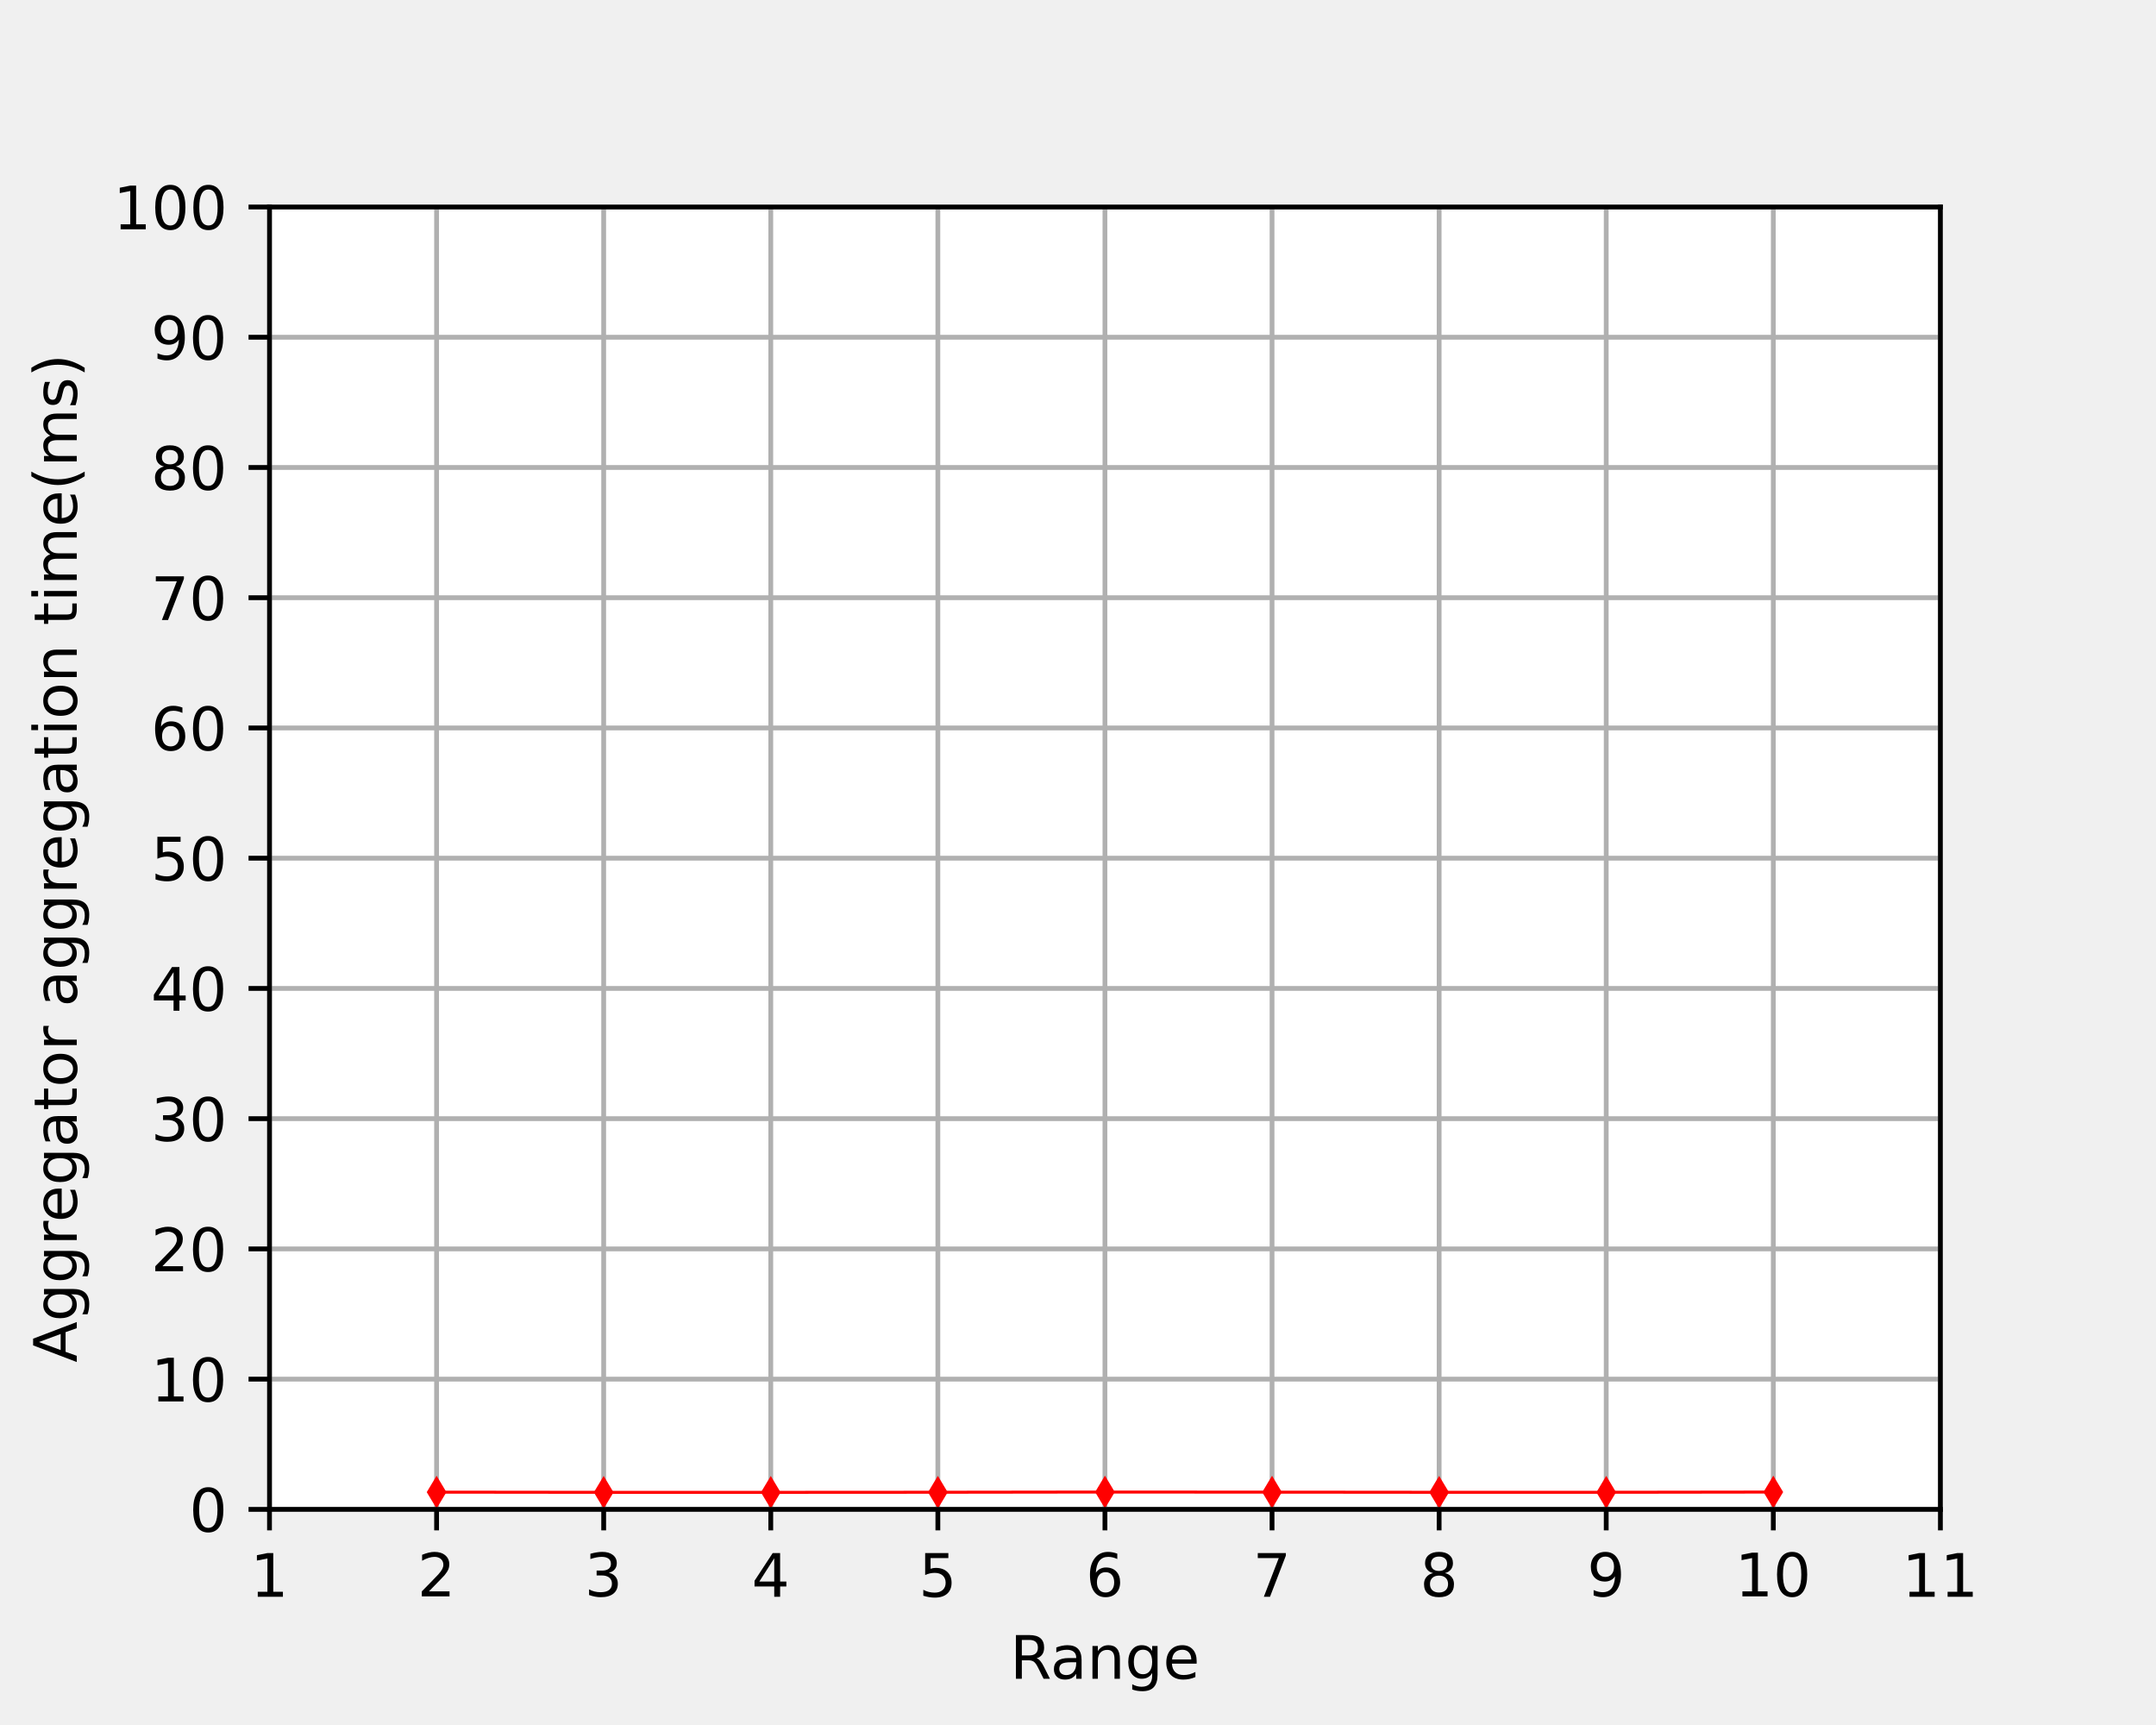
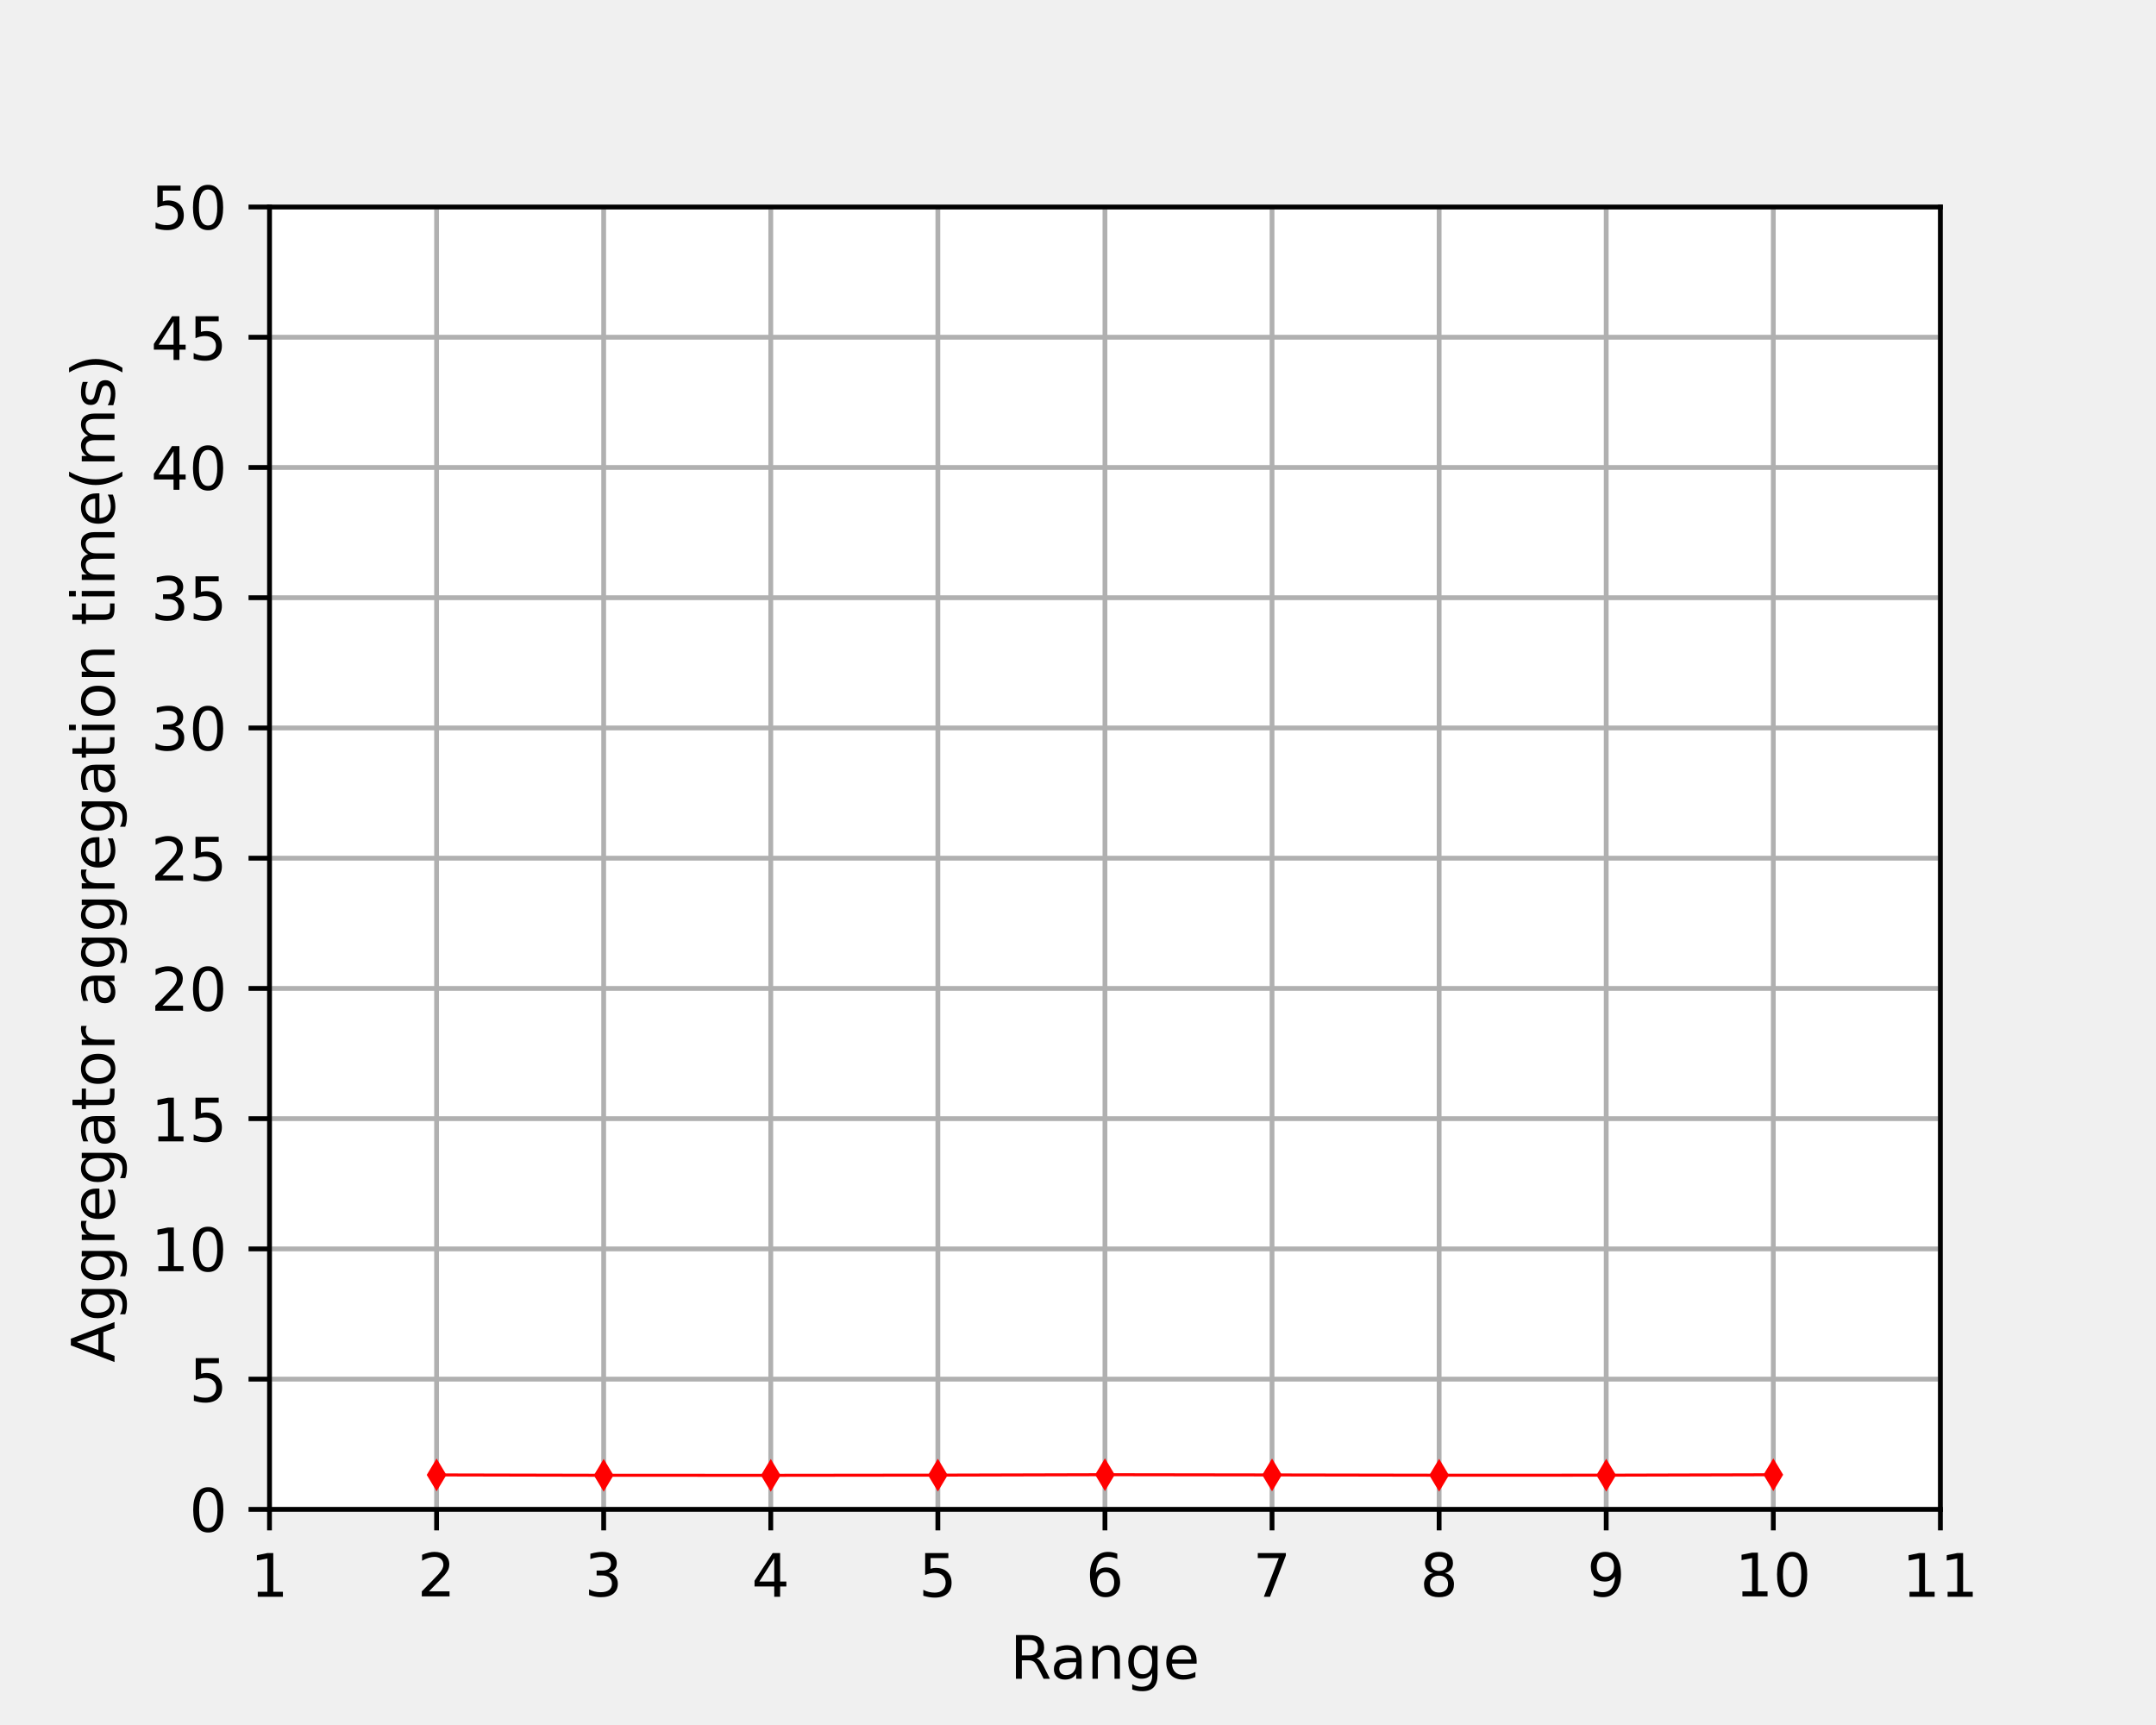
<svg xmlns="http://www.w3.org/2000/svg" xmlns:xlink="http://www.w3.org/1999/xlink" height="288pt" version="1.1" viewBox="0 0 360 288" width="360pt">
  <defs>
    <style type="text/css">*{stroke-linecap:butt;stroke-linejoin:round;}</style>
  </defs>
  <g id="figure_1">
    <g id="patch_1">
      <path d="M 0 288  L 360 288  L 360 0  L 0 0  z " style="fill:none;" />
    </g>
    <g id="axes_1">
      <g id="patch_2">
        <path d="M 45 252  L 324 252  L 324 34.56  L 45 34.56  z " style="fill:#ffffff;" />
      </g>
      <g id="matplotlib.axis_1">
        <g id="xtick_1">
          <g id="line2d_1">
-             <path clip-path="url(#pf49c1de31d)" d="M 45 252  L 45 34.56  " style="fill:none;stroke:#b0b0b0;stroke-linecap:square;stroke-width:0.8;" />
+             <path clip-path="url(#pe4b8be8550)" d="M 45 252  L 45 34.56  " style="fill:none;stroke:#b0b0b0;stroke-linecap:square;stroke-width:0.8;" />
          </g>
          <g id="line2d_2">
            <defs>
-               <path d="M 0 0  L 0 3.5  " id="m18df2aa138" style="stroke:#000000;stroke-width:0.8;" />
+               <path d="M 0 0  L 0 3.5  " id="mdd60a5afea" style="stroke:#000000;stroke-width:0.8;" />
            </defs>
            <g>
-               <use style="stroke:#000000;stroke-width:0.8;" x="45" xlink:href="#m18df2aa138" y="252" />
+               <use style="stroke:#000000;stroke-width:0.8;" x="45" xlink:href="#mdd60a5afea" y="252" />
            </g>
          </g>
          <g id="text_1">
            <g transform="translate(41.8 266.5984)scale(0.1 -0.1)">
              <defs>
                <path d="M 12.406 8.297  L 28.516 8.297  L 28.516 63.922  L 10.984 60.406  L 10.984 69.391  L 28.422 72.906  L 38.281 72.906  L 38.281 8.297  L 54.391 8.297  L 54.391 0  L 12.406 0  z " id="DejaVuSans-49" />
              </defs>
              <use transform="translate(0 0.09375)" xlink:href="#DejaVuSans-49" />
            </g>
          </g>
        </g>
        <g id="xtick_2">
          <g id="line2d_3">
-             <path clip-path="url(#pf49c1de31d)" d="M 72.9 252  L 72.9 34.56  " style="fill:none;stroke:#b0b0b0;stroke-linecap:square;stroke-width:0.8;" />
+             <path clip-path="url(#pe4b8be8550)" d="M 72.9 252  L 72.9 34.56  " style="fill:none;stroke:#b0b0b0;stroke-linecap:square;stroke-width:0.8;" />
          </g>
          <g id="line2d_4">
            <g>
-               <use style="stroke:#000000;stroke-width:0.8;" x="72.9" xlink:href="#m18df2aa138" y="252" />
+               <use style="stroke:#000000;stroke-width:0.8;" x="72.9" xlink:href="#mdd60a5afea" y="252" />
            </g>
          </g>
          <g id="text_2">
            <g transform="translate(69.7 266.5984)scale(0.1 -0.1)">
              <defs>
                <path d="M 19.188 8.297  L 53.609 8.297  L 53.609 0  L 7.328 0  L 7.328 8.297  Q 12.938 14.109 22.625 23.891  Q 32.328 33.688 34.812 36.531  Q 39.547 41.844 41.422 45.531  Q 43.312 49.219 43.312 52.781  Q 43.312 58.594 39.234 62.25  Q 35.156 65.922 28.609 65.922  Q 23.969 65.922 18.812 64.312  Q 13.672 62.703 7.812 59.422  L 7.812 69.391  Q 13.766 71.781 18.938 73  Q 24.125 74.219 28.422 74.219  Q 39.75 74.219 46.484 68.547  Q 53.219 62.891 53.219 53.422  Q 53.219 48.922 51.531 44.891  Q 49.859 40.875 45.406 35.406  Q 44.188 33.984 37.641 27.219  Q 31.109 20.453 19.188 8.297  z " id="DejaVuSans-50" />
              </defs>
              <use transform="translate(0 0.78125)" xlink:href="#DejaVuSans-50" />
            </g>
          </g>
        </g>
        <g id="xtick_3">
          <g id="line2d_5">
-             <path clip-path="url(#pf49c1de31d)" d="M 100.8 252  L 100.8 34.56  " style="fill:none;stroke:#b0b0b0;stroke-linecap:square;stroke-width:0.8;" />
+             <path clip-path="url(#pe4b8be8550)" d="M 100.8 252  L 100.8 34.56  " style="fill:none;stroke:#b0b0b0;stroke-linecap:square;stroke-width:0.8;" />
          </g>
          <g id="line2d_6">
            <g>
-               <use style="stroke:#000000;stroke-width:0.8;" x="100.8" xlink:href="#m18df2aa138" y="252" />
+               <use style="stroke:#000000;stroke-width:0.8;" x="100.8" xlink:href="#mdd60a5afea" y="252" />
            </g>
          </g>
          <g id="text_3">
            <g transform="translate(97.6 266.5984)scale(0.1 -0.1)">
              <defs>
                <path d="M 40.578 39.312  Q 47.656 37.797 51.625 33  Q 55.609 28.219 55.609 21.188  Q 55.609 10.406 48.188 4.484  Q 40.766 -1.422 27.094 -1.422  Q 22.516 -1.422 17.656 -0.516  Q 12.797 0.391 7.625 2.203  L 7.625 11.719  Q 11.719 9.328 16.594 8.109  Q 21.484 6.891 26.812 6.891  Q 36.078 6.891 40.938 10.547  Q 45.797 14.203 45.797 21.188  Q 45.797 27.641 41.281 31.266  Q 36.766 34.906 28.719 34.906  L 20.219 34.906  L 20.219 43.016  L 29.109 43.016  Q 36.375 43.016 40.234 45.922  Q 44.094 48.828 44.094 54.297  Q 44.094 59.906 40.109 62.906  Q 36.141 65.922 28.719 65.922  Q 24.656 65.922 20.016 65.031  Q 15.375 64.156 9.812 62.312  L 9.812 71.094  Q 15.438 72.656 20.344 73.438  Q 25.25 74.219 29.594 74.219  Q 40.828 74.219 47.359 69.109  Q 53.906 64.016 53.906 55.328  Q 53.906 49.266 50.438 45.094  Q 46.969 40.922 40.578 39.312  z " id="DejaVuSans-51" />
              </defs>
              <use transform="translate(0 0.78125)" xlink:href="#DejaVuSans-51" />
            </g>
          </g>
        </g>
        <g id="xtick_4">
          <g id="line2d_7">
-             <path clip-path="url(#pf49c1de31d)" d="M 128.7 252  L 128.7 34.56  " style="fill:none;stroke:#b0b0b0;stroke-linecap:square;stroke-width:0.8;" />
+             <path clip-path="url(#pe4b8be8550)" d="M 128.7 252  L 128.7 34.56  " style="fill:none;stroke:#b0b0b0;stroke-linecap:square;stroke-width:0.8;" />
          </g>
          <g id="line2d_8">
            <g>
-               <use style="stroke:#000000;stroke-width:0.8;" x="128.7" xlink:href="#m18df2aa138" y="252" />
+               <use style="stroke:#000000;stroke-width:0.8;" x="128.7" xlink:href="#mdd60a5afea" y="252" />
            </g>
          </g>
          <g id="text_4">
            <g transform="translate(125.5 266.5984)scale(0.1 -0.1)">
              <defs>
                <path d="M 37.797 64.312  L 12.891 25.391  L 37.797 25.391  z M 35.203 72.906  L 47.609 72.906  L 47.609 25.391  L 58.016 25.391  L 58.016 17.188  L 47.609 17.188  L 47.609 0  L 37.797 0  L 37.797 17.188  L 4.891 17.188  L 4.891 26.703  z " id="DejaVuSans-52" />
              </defs>
              <use transform="translate(0 0.09375)" xlink:href="#DejaVuSans-52" />
            </g>
          </g>
        </g>
        <g id="xtick_5">
          <g id="line2d_9">
-             <path clip-path="url(#pf49c1de31d)" d="M 156.6 252  L 156.6 34.56  " style="fill:none;stroke:#b0b0b0;stroke-linecap:square;stroke-width:0.8;" />
+             <path clip-path="url(#pe4b8be8550)" d="M 156.6 252  L 156.6 34.56  " style="fill:none;stroke:#b0b0b0;stroke-linecap:square;stroke-width:0.8;" />
          </g>
          <g id="line2d_10">
            <g>
-               <use style="stroke:#000000;stroke-width:0.8;" x="156.6" xlink:href="#m18df2aa138" y="252" />
+               <use style="stroke:#000000;stroke-width:0.8;" x="156.6" xlink:href="#mdd60a5afea" y="252" />
            </g>
          </g>
          <g id="text_5">
            <g transform="translate(153.4 266.5984)scale(0.1 -0.1)">
              <defs>
                <path d="M 10.797 72.906  L 49.516 72.906  L 49.516 64.594  L 19.828 64.594  L 19.828 46.734  Q 21.969 47.469 24.109 47.828  Q 26.266 48.188 28.422 48.188  Q 40.625 48.188 47.75 41.5  Q 54.891 34.812 54.891 23.391  Q 54.891 11.625 47.562 5.094  Q 40.234 -1.422 26.906 -1.422  Q 22.312 -1.422 17.547 -0.641  Q 12.797 0.141 7.719 1.703  L 7.719 11.625  Q 12.109 9.234 16.797 8.062  Q 21.484 6.891 26.703 6.891  Q 35.156 6.891 40.078 11.328  Q 45.016 15.766 45.016 23.391  Q 45.016 31 40.078 35.438  Q 35.156 39.891 26.703 39.891  Q 22.75 39.891 18.812 39.016  Q 14.891 38.141 10.797 36.281  z " id="DejaVuSans-53" />
              </defs>
              <use transform="translate(0 0.09375)" xlink:href="#DejaVuSans-53" />
            </g>
          </g>
        </g>
        <g id="xtick_6">
          <g id="line2d_11">
-             <path clip-path="url(#pf49c1de31d)" d="M 184.5 252  L 184.5 34.56  " style="fill:none;stroke:#b0b0b0;stroke-linecap:square;stroke-width:0.8;" />
+             <path clip-path="url(#pe4b8be8550)" d="M 184.5 252  L 184.5 34.56  " style="fill:none;stroke:#b0b0b0;stroke-linecap:square;stroke-width:0.8;" />
          </g>
          <g id="line2d_12">
            <g>
-               <use style="stroke:#000000;stroke-width:0.8;" x="184.5" xlink:href="#m18df2aa138" y="252" />
+               <use style="stroke:#000000;stroke-width:0.8;" x="184.5" xlink:href="#mdd60a5afea" y="252" />
            </g>
          </g>
          <g id="text_6">
            <g transform="translate(181.3 266.5984)scale(0.1 -0.1)">
              <defs>
                <path d="M 33.016 40.375  Q 26.375 40.375 22.484 35.828  Q 18.609 31.297 18.609 23.391  Q 18.609 15.531 22.484 10.953  Q 26.375 6.391 33.016 6.391  Q 39.656 6.391 43.531 10.953  Q 47.406 15.531 47.406 23.391  Q 47.406 31.297 43.531 35.828  Q 39.656 40.375 33.016 40.375  z M 52.594 71.297  L 52.594 62.312  Q 48.875 64.062 45.094 64.984  Q 41.312 65.922 37.594 65.922  Q 27.828 65.922 22.672 59.328  Q 17.531 52.734 16.797 39.406  Q 19.672 43.656 24.016 45.922  Q 28.375 48.188 33.594 48.188  Q 44.578 48.188 50.953 41.516  Q 57.328 34.859 57.328 23.391  Q 57.328 12.156 50.688 5.359  Q 44.047 -1.422 33.016 -1.422  Q 20.359 -1.422 13.672 8.266  Q 6.984 17.969 6.984 36.375  Q 6.984 53.656 15.188 63.938  Q 23.391 74.219 37.203 74.219  Q 40.922 74.219 44.703 73.484  Q 48.484 72.75 52.594 71.297  z " id="DejaVuSans-54" />
              </defs>
              <use transform="translate(0 0.78125)" xlink:href="#DejaVuSans-54" />
            </g>
          </g>
        </g>
        <g id="xtick_7">
          <g id="line2d_13">
-             <path clip-path="url(#pf49c1de31d)" d="M 212.4 252  L 212.4 34.56  " style="fill:none;stroke:#b0b0b0;stroke-linecap:square;stroke-width:0.8;" />
+             <path clip-path="url(#pe4b8be8550)" d="M 212.4 252  L 212.4 34.56  " style="fill:none;stroke:#b0b0b0;stroke-linecap:square;stroke-width:0.8;" />
          </g>
          <g id="line2d_14">
            <g>
-               <use style="stroke:#000000;stroke-width:0.8;" x="212.4" xlink:href="#m18df2aa138" y="252" />
+               <use style="stroke:#000000;stroke-width:0.8;" x="212.4" xlink:href="#mdd60a5afea" y="252" />
            </g>
          </g>
          <g id="text_7">
            <g transform="translate(209.2 266.5984)scale(0.1 -0.1)">
              <defs>
                <path d="M 8.203 72.906  L 55.078 72.906  L 55.078 68.703  L 28.609 0  L 18.312 0  L 43.219 64.594  L 8.203 64.594  z " id="DejaVuSans-55" />
              </defs>
              <use transform="translate(0 0.09375)" xlink:href="#DejaVuSans-55" />
            </g>
          </g>
        </g>
        <g id="xtick_8">
          <g id="line2d_15">
-             <path clip-path="url(#pf49c1de31d)" d="M 240.3 252  L 240.3 34.56  " style="fill:none;stroke:#b0b0b0;stroke-linecap:square;stroke-width:0.8;" />
+             <path clip-path="url(#pe4b8be8550)" d="M 240.3 252  L 240.3 34.56  " style="fill:none;stroke:#b0b0b0;stroke-linecap:square;stroke-width:0.8;" />
          </g>
          <g id="line2d_16">
            <g>
-               <use style="stroke:#000000;stroke-width:0.8;" x="240.3" xlink:href="#m18df2aa138" y="252" />
+               <use style="stroke:#000000;stroke-width:0.8;" x="240.3" xlink:href="#mdd60a5afea" y="252" />
            </g>
          </g>
          <g id="text_8">
            <g transform="translate(237.1 266.5984)scale(0.1 -0.1)">
              <defs>
                <path d="M 31.781 34.625  Q 24.75 34.625 20.719 30.859  Q 16.703 27.094 16.703 20.516  Q 16.703 13.922 20.719 10.156  Q 24.75 6.391 31.781 6.391  Q 38.812 6.391 42.859 10.172  Q 46.922 13.969 46.922 20.516  Q 46.922 27.094 42.891 30.859  Q 38.875 34.625 31.781 34.625  z M 21.922 38.812  Q 15.578 40.375 12.031 44.719  Q 8.5 49.078 8.5 55.328  Q 8.5 64.062 14.719 69.141  Q 20.953 74.219 31.781 74.219  Q 42.672 74.219 48.875 69.141  Q 55.078 64.062 55.078 55.328  Q 55.078 49.078 51.531 44.719  Q 48 40.375 41.703 38.812  Q 48.828 37.156 52.797 32.312  Q 56.781 27.484 56.781 20.516  Q 56.781 9.906 50.312 4.234  Q 43.844 -1.422 31.781 -1.422  Q 19.734 -1.422 13.25 4.234  Q 6.781 9.906 6.781 20.516  Q 6.781 27.484 10.781 32.312  Q 14.797 37.156 21.922 38.812  z M 18.312 54.391  Q 18.312 48.734 21.844 45.562  Q 25.391 42.391 31.781 42.391  Q 38.141 42.391 41.719 45.562  Q 45.312 48.734 45.312 54.391  Q 45.312 60.062 41.719 63.234  Q 38.141 66.406 31.781 66.406  Q 25.391 66.406 21.844 63.234  Q 18.312 60.062 18.312 54.391  z " id="DejaVuSans-56" />
              </defs>
              <use transform="translate(0 0.78125)" xlink:href="#DejaVuSans-56" />
            </g>
          </g>
        </g>
        <g id="xtick_9">
          <g id="line2d_17">
-             <path clip-path="url(#pf49c1de31d)" d="M 268.2 252  L 268.2 34.56  " style="fill:none;stroke:#b0b0b0;stroke-linecap:square;stroke-width:0.8;" />
+             <path clip-path="url(#pe4b8be8550)" d="M 268.2 252  L 268.2 34.56  " style="fill:none;stroke:#b0b0b0;stroke-linecap:square;stroke-width:0.8;" />
          </g>
          <g id="line2d_18">
            <g>
-               <use style="stroke:#000000;stroke-width:0.8;" x="268.2" xlink:href="#m18df2aa138" y="252" />
+               <use style="stroke:#000000;stroke-width:0.8;" x="268.2" xlink:href="#mdd60a5afea" y="252" />
            </g>
          </g>
          <g id="text_9">
            <g transform="translate(265 266.5984)scale(0.1 -0.1)">
              <defs>
                <path d="M 10.984 1.516  L 10.984 10.5  Q 14.703 8.734 18.5 7.812  Q 22.312 6.891 25.984 6.891  Q 35.75 6.891 40.891 13.453  Q 46.047 20.016 46.781 33.406  Q 43.953 29.203 39.594 26.953  Q 35.25 24.703 29.984 24.703  Q 19.047 24.703 12.672 31.312  Q 6.297 37.938 6.297 49.422  Q 6.297 60.641 12.938 67.422  Q 19.578 74.219 30.609 74.219  Q 43.266 74.219 49.922 64.516  Q 56.594 54.828 56.594 36.375  Q 56.594 19.141 48.406 8.859  Q 40.234 -1.422 26.422 -1.422  Q 22.703 -1.422 18.891 -0.688  Q 15.094 0.047 10.984 1.516  z M 30.609 32.422  Q 37.25 32.422 41.125 36.953  Q 45.016 41.5 45.016 49.422  Q 45.016 57.281 41.125 61.844  Q 37.25 66.406 30.609 66.406  Q 23.969 66.406 20.094 61.844  Q 16.219 57.281 16.219 49.422  Q 16.219 41.5 20.094 36.953  Q 23.969 32.422 30.609 32.422  z " id="DejaVuSans-57" />
              </defs>
              <use transform="translate(0 0.78125)" xlink:href="#DejaVuSans-57" />
            </g>
          </g>
        </g>
        <g id="xtick_10">
          <g id="line2d_19">
-             <path clip-path="url(#pf49c1de31d)" d="M 296.1 252  L 296.1 34.56  " style="fill:none;stroke:#b0b0b0;stroke-linecap:square;stroke-width:0.8;" />
+             <path clip-path="url(#pe4b8be8550)" d="M 296.1 252  L 296.1 34.56  " style="fill:none;stroke:#b0b0b0;stroke-linecap:square;stroke-width:0.8;" />
          </g>
          <g id="line2d_20">
            <g>
-               <use style="stroke:#000000;stroke-width:0.8;" x="296.1" xlink:href="#m18df2aa138" y="252" />
+               <use style="stroke:#000000;stroke-width:0.8;" x="296.1" xlink:href="#mdd60a5afea" y="252" />
            </g>
          </g>
          <g id="text_10">
            <g transform="translate(289.7 266.5984)scale(0.1 -0.1)">
              <defs>
                <path d="M 31.781 66.406  Q 24.172 66.406 20.328 58.906  Q 16.5 51.422 16.5 36.375  Q 16.5 21.391 20.328 13.891  Q 24.172 6.391 31.781 6.391  Q 39.453 6.391 43.281 13.891  Q 47.125 21.391 47.125 36.375  Q 47.125 51.422 43.281 58.906  Q 39.453 66.406 31.781 66.406  z M 31.781 74.219  Q 44.047 74.219 50.516 64.516  Q 56.984 54.828 56.984 36.375  Q 56.984 17.969 50.516 8.266  Q 44.047 -1.422 31.781 -1.422  Q 19.531 -1.422 13.062 8.266  Q 6.594 17.969 6.594 36.375  Q 6.594 54.828 13.062 64.516  Q 19.531 74.219 31.781 74.219  z " id="DejaVuSans-48" />
              </defs>
              <use transform="translate(0 0.78125)" xlink:href="#DejaVuSans-49" />
              <use transform="translate(63.62305 0.78125)" xlink:href="#DejaVuSans-48" />
            </g>
          </g>
        </g>
        <g id="xtick_11">
          <g id="line2d_21">
-             <path clip-path="url(#pf49c1de31d)" d="M 324 252  L 324 34.56  " style="fill:none;stroke:#b0b0b0;stroke-linecap:square;stroke-width:0.8;" />
+             <path clip-path="url(#pe4b8be8550)" d="M 324 252  L 324 34.56  " style="fill:none;stroke:#b0b0b0;stroke-linecap:square;stroke-width:0.8;" />
          </g>
          <g id="line2d_22">
            <g>
-               <use style="stroke:#000000;stroke-width:0.8;" x="324" xlink:href="#m18df2aa138" y="252" />
+               <use style="stroke:#000000;stroke-width:0.8;" x="324" xlink:href="#mdd60a5afea" y="252" />
            </g>
          </g>
          <g id="text_11">
            <g transform="translate(317.6 266.5984)scale(0.1 -0.1)">
              <use transform="translate(0 0.09375)" xlink:href="#DejaVuSans-49" />
              <use transform="translate(63.62305 0.09375)" xlink:href="#DejaVuSans-49" />
            </g>
          </g>
        </g>
        <g id="text_12">
          <g transform="translate(168.6547 280.2766)scale(0.1 -0.1)">
            <defs>
              <path d="M 44.391 34.188  Q 47.562 33.109 50.562 29.594  Q 53.562 26.078 56.594 19.922  L 66.609 0  L 56 0  L 46.688 18.703  Q 43.062 26.031 39.672 28.422  Q 36.281 30.812 30.422 30.812  L 19.672 30.812  L 19.672 0  L 9.812 0  L 9.812 72.906  L 32.078 72.906  Q 44.578 72.906 50.734 67.672  Q 56.891 62.453 56.891 51.906  Q 56.891 45.016 53.688 40.469  Q 50.484 35.938 44.391 34.188  z M 19.672 64.797  L 19.672 38.922  L 32.078 38.922  Q 39.203 38.922 42.844 42.219  Q 46.484 45.516 46.484 51.906  Q 46.484 58.297 42.844 61.547  Q 39.203 64.797 32.078 64.797  z " id="DejaVuSans-82" />
              <path d="M 34.281 27.484  Q 23.391 27.484 19.188 25  Q 14.984 22.516 14.984 16.5  Q 14.984 11.719 18.141 8.906  Q 21.297 6.109 26.703 6.109  Q 34.188 6.109 38.703 11.406  Q 43.219 16.703 43.219 25.484  L 43.219 27.484  z M 52.203 31.203  L 52.203 0  L 43.219 0  L 43.219 8.297  Q 40.141 3.328 35.547 0.953  Q 30.953 -1.422 24.312 -1.422  Q 15.922 -1.422 10.953 3.297  Q 6 8.016 6 15.922  Q 6 25.141 12.172 29.828  Q 18.359 34.516 30.609 34.516  L 43.219 34.516  L 43.219 35.406  Q 43.219 41.609 39.141 45  Q 35.062 48.391 27.688 48.391  Q 23 48.391 18.547 47.266  Q 14.109 46.141 10.016 43.891  L 10.016 52.203  Q 14.938 54.109 19.578 55.047  Q 24.219 56 28.609 56  Q 40.484 56 46.344 49.844  Q 52.203 43.703 52.203 31.203  z " id="DejaVuSans-97" />
              <path d="M 54.891 33.016  L 54.891 0  L 45.906 0  L 45.906 32.719  Q 45.906 40.484 42.875 44.328  Q 39.844 48.188 33.797 48.188  Q 26.516 48.188 22.312 43.547  Q 18.109 38.922 18.109 30.906  L 18.109 0  L 9.078 0  L 9.078 54.688  L 18.109 54.688  L 18.109 46.188  Q 21.344 51.125 25.703 53.562  Q 30.078 56 35.797 56  Q 45.219 56 50.047 50.172  Q 54.891 44.344 54.891 33.016  z " id="DejaVuSans-110" />
              <path d="M 45.406 27.984  Q 45.406 37.75 41.375 43.109  Q 37.359 48.484 30.078 48.484  Q 22.859 48.484 18.828 43.109  Q 14.797 37.75 14.797 27.984  Q 14.797 18.266 18.828 12.891  Q 22.859 7.516 30.078 7.516  Q 37.359 7.516 41.375 12.891  Q 45.406 18.266 45.406 27.984  z M 54.391 6.781  Q 54.391 -7.172 48.188 -13.984  Q 42 -20.797 29.203 -20.797  Q 24.469 -20.797 20.266 -20.094  Q 16.062 -19.391 12.109 -17.922  L 12.109 -9.188  Q 16.062 -11.328 19.922 -12.344  Q 23.781 -13.375 27.781 -13.375  Q 36.625 -13.375 41.016 -8.766  Q 45.406 -4.156 45.406 5.172  L 45.406 9.625  Q 42.625 4.781 38.281 2.391  Q 33.938 0 27.875 0  Q 17.828 0 11.672 7.656  Q 5.516 15.328 5.516 27.984  Q 5.516 40.672 11.672 48.328  Q 17.828 56 27.875 56  Q 33.938 56 38.281 53.609  Q 42.625 51.219 45.406 46.391  L 45.406 54.688  L 54.391 54.688  z " id="DejaVuSans-103" />
              <path d="M 56.203 29.594  L 56.203 25.203  L 14.891 25.203  Q 15.484 15.922 20.484 11.062  Q 25.484 6.203 34.422 6.203  Q 39.594 6.203 44.453 7.469  Q 49.312 8.734 54.109 11.281  L 54.109 2.781  Q 49.266 0.734 44.188 -0.344  Q 39.109 -1.422 33.891 -1.422  Q 20.797 -1.422 13.156 6.188  Q 5.516 13.812 5.516 26.812  Q 5.516 40.234 12.766 48.109  Q 20.016 56 32.328 56  Q 43.359 56 49.781 48.891  Q 56.203 41.797 56.203 29.594  z M 47.219 32.234  Q 47.125 39.594 43.094 43.984  Q 39.062 48.391 32.422 48.391  Q 24.906 48.391 20.391 44.141  Q 15.875 39.891 15.188 32.172  z " id="DejaVuSans-101" />
            </defs>
            <use xlink:href="#DejaVuSans-82" />
            <use x="67.232" xlink:href="#DejaVuSans-97" />
            <use x="128.512" xlink:href="#DejaVuSans-110" />
            <use x="191.891" xlink:href="#DejaVuSans-103" />
            <use x="255.367" xlink:href="#DejaVuSans-101" />
          </g>
        </g>
      </g>
      <g id="matplotlib.axis_2">
        <g id="ytick_1">
          <g id="line2d_23">
-             <path clip-path="url(#pf49c1de31d)" d="M 45 252  L 324 252  " style="fill:none;stroke:#b0b0b0;stroke-linecap:square;stroke-width:0.8;" />
+             <path clip-path="url(#pe4b8be8550)" d="M 45 252  L 324 252  " style="fill:none;stroke:#b0b0b0;stroke-linecap:square;stroke-width:0.8;" />
          </g>
          <g id="line2d_24">
            <defs>
-               <path d="M 0 0  L -3.5 0  " id="m4abc152808" style="stroke:#000000;stroke-width:0.8;" />
+               <path d="M 0 0  L -3.5 0  " id="mcc646f92f5" style="stroke:#000000;stroke-width:0.8;" />
            </defs>
            <g>
-               <use style="stroke:#000000;stroke-width:0.8;" x="45" xlink:href="#m4abc152808" y="252" />
+               <use style="stroke:#000000;stroke-width:0.8;" x="45" xlink:href="#mcc646f92f5" y="252" />
            </g>
          </g>
          <g id="text_13">
            <g transform="translate(31.6 255.7992)scale(0.1 -0.1)">
              <use transform="translate(0 0.78125)" xlink:href="#DejaVuSans-48" />
            </g>
          </g>
        </g>
        <g id="ytick_2">
          <g id="line2d_25">
-             <path clip-path="url(#pf49c1de31d)" d="M 45 230.256  L 324 230.256  " style="fill:none;stroke:#b0b0b0;stroke-linecap:square;stroke-width:0.8;" />
+             <path clip-path="url(#pe4b8be8550)" d="M 45 230.256  L 324 230.256  " style="fill:none;stroke:#b0b0b0;stroke-linecap:square;stroke-width:0.8;" />
          </g>
          <g id="line2d_26">
            <g>
-               <use style="stroke:#000000;stroke-width:0.8;" x="45" xlink:href="#m4abc152808" y="230.256" />
+               <use style="stroke:#000000;stroke-width:0.8;" x="45" xlink:href="#mcc646f92f5" y="230.256" />
            </g>
          </g>
          <g id="text_14">
-             <g transform="translate(25.2 234.0552)scale(0.1 -0.1)">
-               <use transform="translate(0 0.78125)" xlink:href="#DejaVuSans-49" />
-               <use transform="translate(63.62305 0.78125)" xlink:href="#DejaVuSans-48" />
+             <g transform="translate(31.6 234.0552)scale(0.1 -0.1)">
+               <use transform="translate(0 0.09375)" xlink:href="#DejaVuSans-53" />
            </g>
          </g>
        </g>
        <g id="ytick_3">
          <g id="line2d_27">
-             <path clip-path="url(#pf49c1de31d)" d="M 45 208.512  L 324 208.512  " style="fill:none;stroke:#b0b0b0;stroke-linecap:square;stroke-width:0.8;" />
+             <path clip-path="url(#pe4b8be8550)" d="M 45 208.512  L 324 208.512  " style="fill:none;stroke:#b0b0b0;stroke-linecap:square;stroke-width:0.8;" />
          </g>
          <g id="line2d_28">
            <g>
-               <use style="stroke:#000000;stroke-width:0.8;" x="45" xlink:href="#m4abc152808" y="208.512" />
+               <use style="stroke:#000000;stroke-width:0.8;" x="45" xlink:href="#mcc646f92f5" y="208.512" />
            </g>
          </g>
          <g id="text_15">
            <g transform="translate(25.2 212.3112)scale(0.1 -0.1)">
-               <use transform="translate(0 0.78125)" xlink:href="#DejaVuSans-50" />
+               <use transform="translate(0 0.78125)" xlink:href="#DejaVuSans-49" />
              <use transform="translate(63.62305 0.78125)" xlink:href="#DejaVuSans-48" />
            </g>
          </g>
        </g>
        <g id="ytick_4">
          <g id="line2d_29">
-             <path clip-path="url(#pf49c1de31d)" d="M 45 186.768  L 324 186.768  " style="fill:none;stroke:#b0b0b0;stroke-linecap:square;stroke-width:0.8;" />
+             <path clip-path="url(#pe4b8be8550)" d="M 45 186.768  L 324 186.768  " style="fill:none;stroke:#b0b0b0;stroke-linecap:square;stroke-width:0.8;" />
          </g>
          <g id="line2d_30">
            <g>
-               <use style="stroke:#000000;stroke-width:0.8;" x="45" xlink:href="#m4abc152808" y="186.768" />
+               <use style="stroke:#000000;stroke-width:0.8;" x="45" xlink:href="#mcc646f92f5" y="186.768" />
            </g>
          </g>
          <g id="text_16">
            <g transform="translate(25.2 190.5672)scale(0.1 -0.1)">
-               <use transform="translate(0 0.78125)" xlink:href="#DejaVuSans-51" />
-               <use transform="translate(63.62305 0.78125)" xlink:href="#DejaVuSans-48" />
+               <use transform="translate(0 0.09375)" xlink:href="#DejaVuSans-49" />
+               <use transform="translate(63.62305 0.09375)" xlink:href="#DejaVuSans-53" />
            </g>
          </g>
        </g>
        <g id="ytick_5">
          <g id="line2d_31">
-             <path clip-path="url(#pf49c1de31d)" d="M 45 165.024  L 324 165.024  " style="fill:none;stroke:#b0b0b0;stroke-linecap:square;stroke-width:0.8;" />
+             <path clip-path="url(#pe4b8be8550)" d="M 45 165.024  L 324 165.024  " style="fill:none;stroke:#b0b0b0;stroke-linecap:square;stroke-width:0.8;" />
          </g>
          <g id="line2d_32">
            <g>
-               <use style="stroke:#000000;stroke-width:0.8;" x="45" xlink:href="#m4abc152808" y="165.024" />
+               <use style="stroke:#000000;stroke-width:0.8;" x="45" xlink:href="#mcc646f92f5" y="165.024" />
            </g>
          </g>
          <g id="text_17">
            <g transform="translate(25.2 168.8232)scale(0.1 -0.1)">
-               <use transform="translate(0 0.78125)" xlink:href="#DejaVuSans-52" />
+               <use transform="translate(0 0.78125)" xlink:href="#DejaVuSans-50" />
              <use transform="translate(63.62305 0.78125)" xlink:href="#DejaVuSans-48" />
            </g>
          </g>
        </g>
        <g id="ytick_6">
          <g id="line2d_33">
-             <path clip-path="url(#pf49c1de31d)" d="M 45 143.28  L 324 143.28  " style="fill:none;stroke:#b0b0b0;stroke-linecap:square;stroke-width:0.8;" />
+             <path clip-path="url(#pe4b8be8550)" d="M 45 143.28  L 324 143.28  " style="fill:none;stroke:#b0b0b0;stroke-linecap:square;stroke-width:0.8;" />
          </g>
          <g id="line2d_34">
            <g>
-               <use style="stroke:#000000;stroke-width:0.8;" x="45" xlink:href="#m4abc152808" y="143.28" />
+               <use style="stroke:#000000;stroke-width:0.8;" x="45" xlink:href="#mcc646f92f5" y="143.28" />
            </g>
          </g>
          <g id="text_18">
            <g transform="translate(25.2 147.0792)scale(0.1 -0.1)">
-               <use transform="translate(0 0.78125)" xlink:href="#DejaVuSans-53" />
-               <use transform="translate(63.62305 0.78125)" xlink:href="#DejaVuSans-48" />
+               <use transform="translate(0 0.78125)" xlink:href="#DejaVuSans-50" />
+               <use transform="translate(63.62305 0.78125)" xlink:href="#DejaVuSans-53" />
            </g>
          </g>
        </g>
        <g id="ytick_7">
          <g id="line2d_35">
-             <path clip-path="url(#pf49c1de31d)" d="M 45 121.536  L 324 121.536  " style="fill:none;stroke:#b0b0b0;stroke-linecap:square;stroke-width:0.8;" />
+             <path clip-path="url(#pe4b8be8550)" d="M 45 121.536  L 324 121.536  " style="fill:none;stroke:#b0b0b0;stroke-linecap:square;stroke-width:0.8;" />
          </g>
          <g id="line2d_36">
            <g>
-               <use style="stroke:#000000;stroke-width:0.8;" x="45" xlink:href="#m4abc152808" y="121.536" />
+               <use style="stroke:#000000;stroke-width:0.8;" x="45" xlink:href="#mcc646f92f5" y="121.536" />
            </g>
          </g>
          <g id="text_19">
            <g transform="translate(25.2 125.3352)scale(0.1 -0.1)">
-               <use transform="translate(0 0.78125)" xlink:href="#DejaVuSans-54" />
+               <use transform="translate(0 0.78125)" xlink:href="#DejaVuSans-51" />
              <use transform="translate(63.62305 0.78125)" xlink:href="#DejaVuSans-48" />
            </g>
          </g>
        </g>
        <g id="ytick_8">
          <g id="line2d_37">
-             <path clip-path="url(#pf49c1de31d)" d="M 45 99.792  L 324 99.792  " style="fill:none;stroke:#b0b0b0;stroke-linecap:square;stroke-width:0.8;" />
+             <path clip-path="url(#pe4b8be8550)" d="M 45 99.792  L 324 99.792  " style="fill:none;stroke:#b0b0b0;stroke-linecap:square;stroke-width:0.8;" />
          </g>
          <g id="line2d_38">
            <g>
-               <use style="stroke:#000000;stroke-width:0.8;" x="45" xlink:href="#m4abc152808" y="99.792" />
+               <use style="stroke:#000000;stroke-width:0.8;" x="45" xlink:href="#mcc646f92f5" y="99.792" />
            </g>
          </g>
          <g id="text_20">
            <g transform="translate(25.2 103.5912)scale(0.1 -0.1)">
-               <use transform="translate(0 0.78125)" xlink:href="#DejaVuSans-55" />
-               <use transform="translate(63.62305 0.78125)" xlink:href="#DejaVuSans-48" />
+               <use transform="translate(0 0.78125)" xlink:href="#DejaVuSans-51" />
+               <use transform="translate(63.62305 0.78125)" xlink:href="#DejaVuSans-53" />
            </g>
          </g>
        </g>
        <g id="ytick_9">
          <g id="line2d_39">
-             <path clip-path="url(#pf49c1de31d)" d="M 45 78.048  L 324 78.048  " style="fill:none;stroke:#b0b0b0;stroke-linecap:square;stroke-width:0.8;" />
+             <path clip-path="url(#pe4b8be8550)" d="M 45 78.048  L 324 78.048  " style="fill:none;stroke:#b0b0b0;stroke-linecap:square;stroke-width:0.8;" />
          </g>
          <g id="line2d_40">
            <g>
-               <use style="stroke:#000000;stroke-width:0.8;" x="45" xlink:href="#m4abc152808" y="78.048" />
+               <use style="stroke:#000000;stroke-width:0.8;" x="45" xlink:href="#mcc646f92f5" y="78.048" />
            </g>
          </g>
          <g id="text_21">
            <g transform="translate(25.2 81.84722)scale(0.1 -0.1)">
-               <use transform="translate(0 0.78125)" xlink:href="#DejaVuSans-56" />
+               <use transform="translate(0 0.78125)" xlink:href="#DejaVuSans-52" />
              <use transform="translate(63.62305 0.78125)" xlink:href="#DejaVuSans-48" />
            </g>
          </g>
        </g>
        <g id="ytick_10">
          <g id="line2d_41">
-             <path clip-path="url(#pf49c1de31d)" d="M 45 56.304  L 324 56.304  " style="fill:none;stroke:#b0b0b0;stroke-linecap:square;stroke-width:0.8;" />
+             <path clip-path="url(#pe4b8be8550)" d="M 45 56.304  L 324 56.304  " style="fill:none;stroke:#b0b0b0;stroke-linecap:square;stroke-width:0.8;" />
          </g>
          <g id="line2d_42">
            <g>
-               <use style="stroke:#000000;stroke-width:0.8;" x="45" xlink:href="#m4abc152808" y="56.304" />
+               <use style="stroke:#000000;stroke-width:0.8;" x="45" xlink:href="#mcc646f92f5" y="56.304" />
            </g>
          </g>
          <g id="text_22">
            <g transform="translate(25.2 60.10322)scale(0.1 -0.1)">
-               <use transform="translate(0 0.78125)" xlink:href="#DejaVuSans-57" />
-               <use transform="translate(63.62305 0.78125)" xlink:href="#DejaVuSans-48" />
+               <use transform="translate(0 0.09375)" xlink:href="#DejaVuSans-52" />
+               <use transform="translate(63.62305 0.09375)" xlink:href="#DejaVuSans-53" />
            </g>
          </g>
        </g>
        <g id="ytick_11">
          <g id="line2d_43">
-             <path clip-path="url(#pf49c1de31d)" d="M 45 34.56  L 324 34.56  " style="fill:none;stroke:#b0b0b0;stroke-linecap:square;stroke-width:0.8;" />
+             <path clip-path="url(#pe4b8be8550)" d="M 45 34.56  L 324 34.56  " style="fill:none;stroke:#b0b0b0;stroke-linecap:square;stroke-width:0.8;" />
          </g>
          <g id="line2d_44">
            <g>
-               <use style="stroke:#000000;stroke-width:0.8;" x="45" xlink:href="#m4abc152808" y="34.56" />
+               <use style="stroke:#000000;stroke-width:0.8;" x="45" xlink:href="#mcc646f92f5" y="34.56" />
            </g>
          </g>
          <g id="text_23">
-             <g transform="translate(18.9 38.35922)scale(0.1 -0.1)">
-               <use transform="translate(0 0.78125)" xlink:href="#DejaVuSans-49" />
-               <use transform="translate(63.62305 0.78125)" xlink:href="#DejaVuSans-48" />
-               <use transform="translate(127.2461 0.78125)" xlink:href="#DejaVuSans-48" />
+             <g transform="translate(25.2 38.35922)scale(0.1 -0.1)">
+               <use transform="translate(0 0.78125)" xlink:href="#DejaVuSans-53" />
+               <use transform="translate(63.62305 0.78125)" xlink:href="#DejaVuSans-48" />
            </g>
          </g>
        </g>
        <g id="text_24">
-           <g transform="translate(12.82031 227.48)rotate(-90)scale(0.1 -0.1)">
+           <g transform="translate(19.12031 227.48)rotate(-90)scale(0.1 -0.1)">
            <defs>
              <path d="M 34.188 63.188  L 20.797 26.906  L 47.609 26.906  z M 28.609 72.906  L 39.797 72.906  L 67.578 0  L 57.328 0  L 50.688 18.703  L 17.828 18.703  L 11.188 0  L 0.781 0  z " id="DejaVuSans-65" />
              <path d="M 41.109 46.297  Q 39.594 47.172 37.812 47.578  Q 36.031 48 33.891 48  Q 26.266 48 22.188 43.047  Q 18.109 38.094 18.109 28.812  L 18.109 0  L 9.078 0  L 9.078 54.688  L 18.109 54.688  L 18.109 46.188  Q 20.953 51.172 25.484 53.578  Q 30.031 56 36.531 56  Q 37.453 56 38.578 55.875  Q 39.703 55.766 41.062 55.516  z " id="DejaVuSans-114" />
              <path d="M 18.312 70.219  L 18.312 54.688  L 36.812 54.688  L 36.812 47.703  L 18.312 47.703  L 18.312 18.016  Q 18.312 11.328 20.141 9.422  Q 21.969 7.516 27.594 7.516  L 36.812 7.516  L 36.812 0  L 27.594 0  Q 17.188 0 13.234 3.875  Q 9.281 7.766 9.281 18.016  L 9.281 47.703  L 2.688 47.703  L 2.688 54.688  L 9.281 54.688  L 9.281 70.219  z " id="DejaVuSans-116" />
              <path d="M 30.609 48.391  Q 23.391 48.391 19.188 42.75  Q 14.984 37.109 14.984 27.297  Q 14.984 17.484 19.156 11.844  Q 23.344 6.203 30.609 6.203  Q 37.797 6.203 41.984 11.859  Q 46.188 17.531 46.188 27.297  Q 46.188 37.016 41.984 42.703  Q 37.797 48.391 30.609 48.391  z M 30.609 56  Q 42.328 56 49.016 48.375  Q 55.719 40.766 55.719 27.297  Q 55.719 13.875 49.016 6.219  Q 42.328 -1.422 30.609 -1.422  Q 18.844 -1.422 12.172 6.219  Q 5.516 13.875 5.516 27.297  Q 5.516 40.766 12.172 48.375  Q 18.844 56 30.609 56  z " id="DejaVuSans-111" />
              <path id="DejaVuSans-32" />
              <path d="M 9.422 54.688  L 18.406 54.688  L 18.406 0  L 9.422 0  z M 9.422 75.984  L 18.406 75.984  L 18.406 64.594  L 9.422 64.594  z " id="DejaVuSans-105" />
              <path d="M 52 44.188  Q 55.375 50.25 60.062 53.125  Q 64.75 56 71.094 56  Q 79.641 56 84.281 50.016  Q 88.922 44.047 88.922 33.016  L 88.922 0  L 79.891 0  L 79.891 32.719  Q 79.891 40.578 77.094 44.375  Q 74.312 48.188 68.609 48.188  Q 61.625 48.188 57.562 43.547  Q 53.516 38.922 53.516 30.906  L 53.516 0  L 44.484 0  L 44.484 32.719  Q 44.484 40.625 41.703 44.406  Q 38.922 48.188 33.109 48.188  Q 26.219 48.188 22.156 43.531  Q 18.109 38.875 18.109 30.906  L 18.109 0  L 9.078 0  L 9.078 54.688  L 18.109 54.688  L 18.109 46.188  Q 21.188 51.219 25.484 53.609  Q 29.781 56 35.688 56  Q 41.656 56 45.828 52.969  Q 50 49.953 52 44.188  z " id="DejaVuSans-109" />
              <path d="M 31 75.875  Q 24.469 64.656 21.281 53.656  Q 18.109 42.672 18.109 31.391  Q 18.109 20.125 21.312 9.062  Q 24.516 -2 31 -13.188  L 23.188 -13.188  Q 15.875 -1.703 12.234 9.375  Q 8.594 20.453 8.594 31.391  Q 8.594 42.281 12.203 53.312  Q 15.828 64.359 23.188 75.875  z " id="DejaVuSans-40" />
              <path d="M 44.281 53.078  L 44.281 44.578  Q 40.484 46.531 36.375 47.5  Q 32.281 48.484 27.875 48.484  Q 21.188 48.484 17.844 46.438  Q 14.5 44.391 14.5 40.281  Q 14.5 37.156 16.891 35.375  Q 19.281 33.594 26.516 31.984  L 29.594 31.297  Q 39.156 29.25 43.188 25.516  Q 47.219 21.781 47.219 15.094  Q 47.219 7.469 41.188 3.016  Q 35.156 -1.422 24.609 -1.422  Q 20.219 -1.422 15.453 -0.562  Q 10.688 0.297 5.422 2  L 5.422 11.281  Q 10.406 8.688 15.234 7.391  Q 20.062 6.109 24.812 6.109  Q 31.156 6.109 34.562 8.281  Q 37.984 10.453 37.984 14.406  Q 37.984 18.062 35.516 20.016  Q 33.062 21.969 24.703 23.781  L 21.578 24.516  Q 13.234 26.266 9.516 29.906  Q 5.812 33.547 5.812 39.891  Q 5.812 47.609 11.281 51.797  Q 16.75 56 26.812 56  Q 31.781 56 36.172 55.266  Q 40.578 54.547 44.281 53.078  z " id="DejaVuSans-115" />
              <path d="M 8.016 75.875  L 15.828 75.875  Q 23.141 64.359 26.781 53.312  Q 30.422 42.281 30.422 31.391  Q 30.422 20.453 26.781 9.375  Q 23.141 -1.703 15.828 -13.188  L 8.016 -13.188  Q 14.5 -2 17.703 9.062  Q 20.906 20.125 20.906 31.391  Q 20.906 42.672 17.703 53.656  Q 14.5 64.656 8.016 75.875  z " id="DejaVuSans-41" />
            </defs>
            <use xlink:href="#DejaVuSans-65" />
            <use x="68.408" xlink:href="#DejaVuSans-103" />
            <use x="131.885" xlink:href="#DejaVuSans-103" />
            <use x="195.361" xlink:href="#DejaVuSans-114" />
            <use x="234.225" xlink:href="#DejaVuSans-101" />
            <use x="295.748" xlink:href="#DejaVuSans-103" />
            <use x="359.225" xlink:href="#DejaVuSans-97" />
            <use x="420.504" xlink:href="#DejaVuSans-116" />
            <use x="459.713" xlink:href="#DejaVuSans-111" />
            <use x="520.895" xlink:href="#DejaVuSans-114" />
            <use x="562.008" xlink:href="#DejaVuSans-32" />
            <use x="593.795" xlink:href="#DejaVuSans-97" />
            <use x="655.074" xlink:href="#DejaVuSans-103" />
            <use x="718.551" xlink:href="#DejaVuSans-103" />
            <use x="782.027" xlink:href="#DejaVuSans-114" />
            <use x="820.891" xlink:href="#DejaVuSans-101" />
            <use x="882.414" xlink:href="#DejaVuSans-103" />
            <use x="945.891" xlink:href="#DejaVuSans-97" />
            <use x="1007.17" xlink:href="#DejaVuSans-116" />
            <use x="1046.379" xlink:href="#DejaVuSans-105" />
            <use x="1074.162" xlink:href="#DejaVuSans-111" />
            <use x="1135.344" xlink:href="#DejaVuSans-110" />
            <use x="1198.723" xlink:href="#DejaVuSans-32" />
            <use x="1230.51" xlink:href="#DejaVuSans-116" />
            <use x="1269.719" xlink:href="#DejaVuSans-105" />
            <use x="1297.502" xlink:href="#DejaVuSans-109" />
            <use x="1394.914" xlink:href="#DejaVuSans-101" />
            <use x="1456.438" xlink:href="#DejaVuSans-40" />
            <use x="1495.451" xlink:href="#DejaVuSans-109" />
            <use x="1592.863" xlink:href="#DejaVuSans-115" />
            <use x="1644.963" xlink:href="#DejaVuSans-41" />
          </g>
        </g>
      </g>
      <g id="line2d_45">
-         <path clip-path="url(#pf49c1de31d)" d="M 72.9 249.124  L 100.8 249.154  L 128.7 249.157  L 156.6 249.141  L 184.5 249.105  L 212.4 249.124  L 240.3 249.148  L 268.2 249.146  L 296.1 249.109  " style="fill:none;stroke:#ff0000;stroke-linecap:square;stroke-width:0.5;" />
+         <path clip-path="url(#pe4b8be8550)" d="M 72.9 246.247  L 100.8 246.308  L 128.7 246.315  L 156.6 246.282  L 184.5 246.209  L 212.4 246.249  L 240.3 246.296  L 268.2 246.292  L 296.1 246.217  " style="fill:none;stroke:#ff0000;stroke-linecap:square;stroke-width:0.5;" />
        <defs>
-           <path d="M 0 1.768  L 1.061 0  L 0 -1.768  L -1.061 0  z " id="m1cb5d34a97" style="stroke:#ff0000;stroke-linejoin:miter;" />
+           <path d="M 0 1.768  L 1.061 0  L 0 -1.768  L -1.061 0  z " id="m9fa79caf95" style="stroke:#ff0000;stroke-linejoin:miter;" />
        </defs>
-         <g clip-path="url(#pf49c1de31d)">
-           <use style="fill:#ff0000;stroke:#ff0000;stroke-linejoin:miter;" x="72.9" xlink:href="#m1cb5d34a97" y="249.124" />
-           <use style="fill:#ff0000;stroke:#ff0000;stroke-linejoin:miter;" x="100.8" xlink:href="#m1cb5d34a97" y="249.154" />
-           <use style="fill:#ff0000;stroke:#ff0000;stroke-linejoin:miter;" x="128.7" xlink:href="#m1cb5d34a97" y="249.157" />
-           <use style="fill:#ff0000;stroke:#ff0000;stroke-linejoin:miter;" x="156.6" xlink:href="#m1cb5d34a97" y="249.141" />
-           <use style="fill:#ff0000;stroke:#ff0000;stroke-linejoin:miter;" x="184.5" xlink:href="#m1cb5d34a97" y="249.105" />
-           <use style="fill:#ff0000;stroke:#ff0000;stroke-linejoin:miter;" x="212.4" xlink:href="#m1cb5d34a97" y="249.124" />
-           <use style="fill:#ff0000;stroke:#ff0000;stroke-linejoin:miter;" x="240.3" xlink:href="#m1cb5d34a97" y="249.148" />
-           <use style="fill:#ff0000;stroke:#ff0000;stroke-linejoin:miter;" x="268.2" xlink:href="#m1cb5d34a97" y="249.146" />
-           <use style="fill:#ff0000;stroke:#ff0000;stroke-linejoin:miter;" x="296.1" xlink:href="#m1cb5d34a97" y="249.109" />
+         <g clip-path="url(#pe4b8be8550)">
+           <use style="fill:#ff0000;stroke:#ff0000;stroke-linejoin:miter;" x="72.9" xlink:href="#m9fa79caf95" y="246.247" />
+           <use style="fill:#ff0000;stroke:#ff0000;stroke-linejoin:miter;" x="100.8" xlink:href="#m9fa79caf95" y="246.308" />
+           <use style="fill:#ff0000;stroke:#ff0000;stroke-linejoin:miter;" x="128.7" xlink:href="#m9fa79caf95" y="246.315" />
+           <use style="fill:#ff0000;stroke:#ff0000;stroke-linejoin:miter;" x="156.6" xlink:href="#m9fa79caf95" y="246.282" />
+           <use style="fill:#ff0000;stroke:#ff0000;stroke-linejoin:miter;" x="184.5" xlink:href="#m9fa79caf95" y="246.209" />
+           <use style="fill:#ff0000;stroke:#ff0000;stroke-linejoin:miter;" x="212.4" xlink:href="#m9fa79caf95" y="246.249" />
+           <use style="fill:#ff0000;stroke:#ff0000;stroke-linejoin:miter;" x="240.3" xlink:href="#m9fa79caf95" y="246.296" />
+           <use style="fill:#ff0000;stroke:#ff0000;stroke-linejoin:miter;" x="268.2" xlink:href="#m9fa79caf95" y="246.292" />
+           <use style="fill:#ff0000;stroke:#ff0000;stroke-linejoin:miter;" x="296.1" xlink:href="#m9fa79caf95" y="246.217" />
        </g>
      </g>
      <g id="patch_3">
        <path d="M 45 252  L 45 34.56  " style="fill:none;stroke:#000000;stroke-linecap:square;stroke-linejoin:miter;stroke-width:0.8;" />
      </g>
      <g id="patch_4">
        <path d="M 324 252  L 324 34.56  " style="fill:none;stroke:#000000;stroke-linecap:square;stroke-linejoin:miter;stroke-width:0.8;" />
      </g>
      <g id="patch_5">
        <path d="M 45 252  L 324 252  " style="fill:none;stroke:#000000;stroke-linecap:square;stroke-linejoin:miter;stroke-width:0.8;" />
      </g>
      <g id="patch_6">
        <path d="M 45 34.56  L 324 34.56  " style="fill:none;stroke:#000000;stroke-linecap:square;stroke-linejoin:miter;stroke-width:0.8;" />
      </g>
    </g>
  </g>
  <defs>
-     <clipPath id="pf49c1de31d">
+     <clipPath id="pe4b8be8550">
      <rect height="217.44" width="279" x="45" y="34.56" />
    </clipPath>
  </defs>
</svg>
